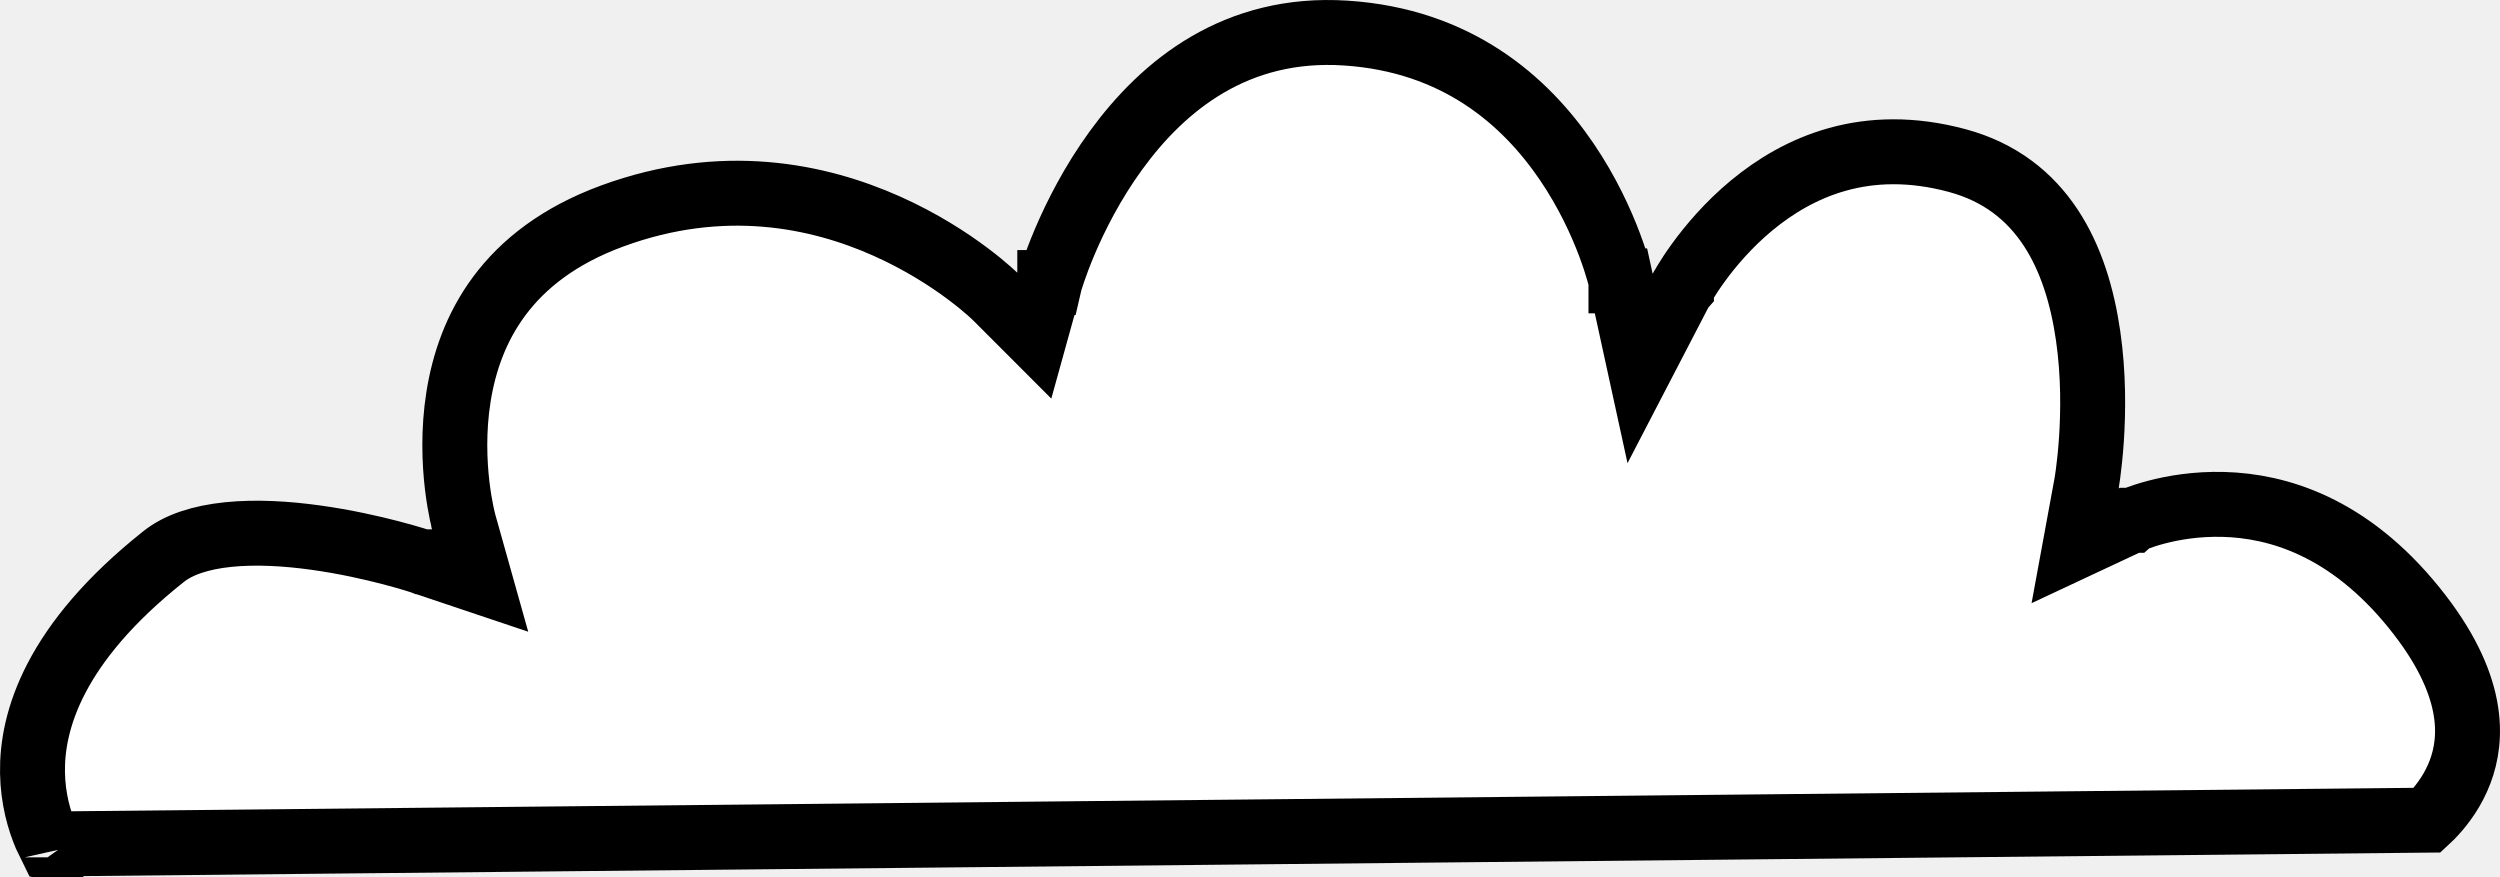
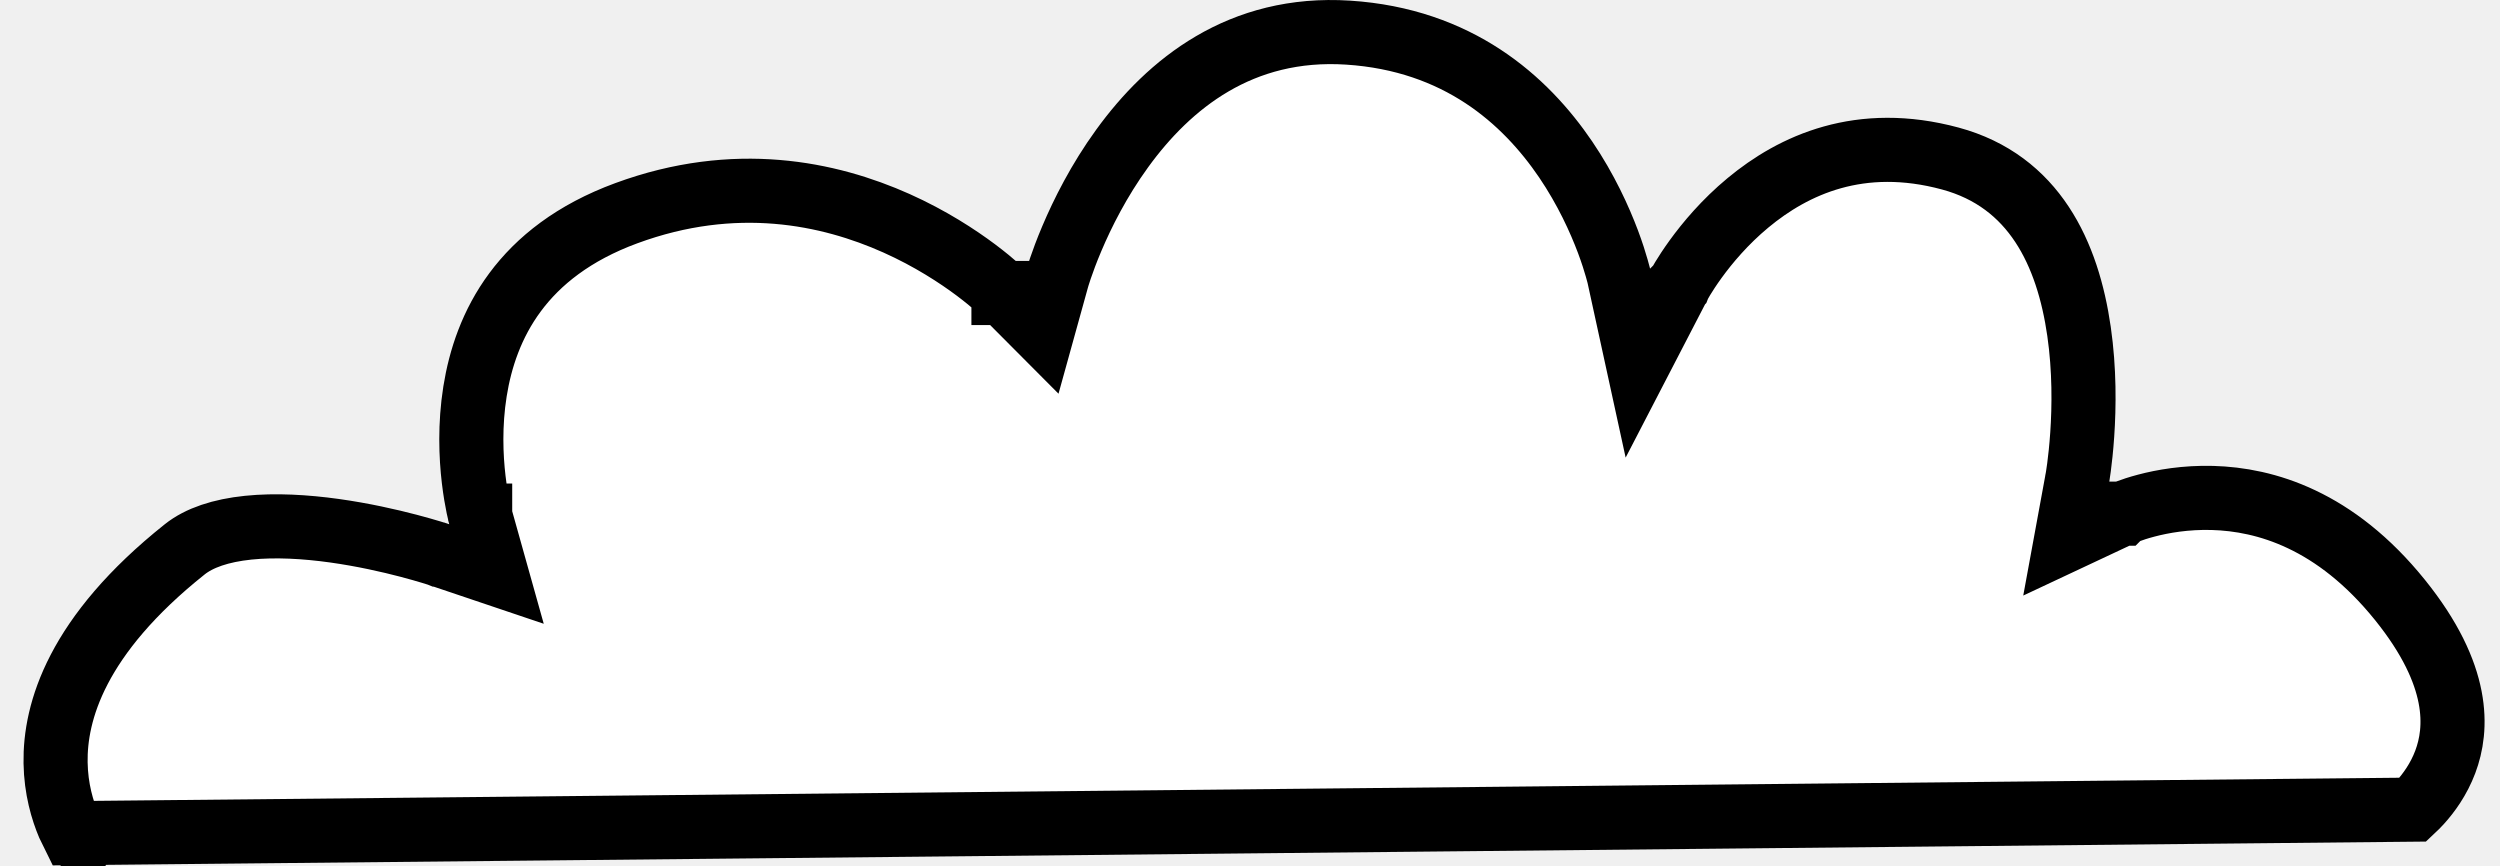
- <svg xmlns="http://www.w3.org/2000/svg" width="77" height="27" viewBox="0 0 77 27" fill="none">
-   <path d="M64.259 14.938L64.259 14.938L64.259 14.939L64.258 14.939L63.907 16.848L65.662 16.026L65.663 16.026L65.664 16.025L65.665 16.025C65.67 16.023 65.679 16.019 65.694 16.013C65.722 16.001 65.77 15.981 65.834 15.957C65.964 15.909 66.162 15.841 66.415 15.775C66.924 15.641 67.645 15.513 68.488 15.536C70.138 15.582 72.326 16.209 74.354 18.718C76.266 21.082 76.155 22.756 75.772 23.77C75.566 24.317 75.252 24.744 74.984 25.038C74.904 25.126 74.829 25.201 74.764 25.261L1.526 25.994C1.489 25.92 1.451 25.837 1.411 25.745C1.215 25.285 1.014 24.616 1.001 23.797C0.976 22.215 1.653 19.831 5.042 17.14C5.496 16.779 6.17 16.553 7.03 16.464C7.881 16.377 8.824 16.433 9.726 16.559C10.623 16.683 11.447 16.871 12.05 17.028C12.349 17.107 12.592 17.177 12.757 17.227C12.84 17.252 12.903 17.272 12.945 17.286L12.991 17.3L13.001 17.304L13.002 17.304L13.003 17.304L13.003 17.304L13.003 17.305L14.795 17.907L14.284 16.088L14.284 16.087L14.284 16.087L14.284 16.087L14.284 16.086L14.282 16.078C14.279 16.068 14.275 16.051 14.269 16.027C14.257 15.979 14.239 15.905 14.219 15.806C14.178 15.609 14.125 15.318 14.082 14.959C13.997 14.236 13.956 13.258 14.123 12.214C14.45 10.17 15.559 7.863 18.858 6.652C22.261 5.403 25.2 6.022 27.315 6.966C28.377 7.44 29.225 7.994 29.805 8.428C30.095 8.645 30.316 8.83 30.461 8.958C30.534 9.022 30.587 9.071 30.621 9.103C30.629 9.11 30.635 9.116 30.641 9.122C30.648 9.128 30.653 9.134 30.657 9.137L30.662 9.142L30.663 9.143L30.663 9.143L30.664 9.144L30.664 9.144L31.875 10.356L32.333 8.704L32.333 8.704L32.333 8.704L32.333 8.703L32.334 8.703L32.337 8.69C32.341 8.678 32.347 8.657 32.355 8.629C32.373 8.573 32.4 8.487 32.438 8.376C32.514 8.153 32.631 7.83 32.796 7.442C33.128 6.662 33.642 5.635 34.373 4.631C35.835 2.621 38.078 0.8 41.442 1.018C44.882 1.24 46.981 3.109 48.252 4.976C48.892 5.916 49.314 6.846 49.576 7.542C49.706 7.889 49.796 8.175 49.851 8.37C49.879 8.467 49.899 8.541 49.911 8.589C49.917 8.613 49.921 8.631 49.923 8.641L49.925 8.649L49.925 8.65L49.925 8.65L49.925 8.651L49.926 8.651L50.515 11.35L51.788 8.899L51.788 8.899L51.789 8.898L51.789 8.897L51.789 8.897L51.792 8.892C51.796 8.885 51.803 8.872 51.812 8.855C51.832 8.819 51.864 8.764 51.908 8.691C51.996 8.546 52.131 8.335 52.314 8.084C52.681 7.579 53.228 6.927 53.95 6.328C55.379 5.146 57.463 4.185 60.284 4.946C62.917 5.656 63.965 7.92 64.314 10.342C64.487 11.535 64.473 12.69 64.415 13.554C64.385 13.984 64.345 14.337 64.313 14.579C64.297 14.7 64.282 14.793 64.273 14.854C64.268 14.885 64.264 14.908 64.261 14.922L64.259 14.936L64.259 14.938ZM1.764 26.406C1.764 26.407 1.764 26.407 1.763 26.405L1.764 26.406Z" fill="white" stroke="black" stroke-width="2" />
+ <svg xmlns="http://www.w3.org/2000/svg" width="78" height="27" viewBox="0 0 78 27" fill="none">
+   <path d="M64.811 14.938L64.811 14.939L64.811 14.939L64.811 14.939L64.46 16.85L66.215 16.026L66.216 16.026L66.217 16.025L66.218 16.025C66.223 16.023 66.232 16.018 66.246 16.012C66.275 16 66.322 15.981 66.387 15.957C66.516 15.908 66.713 15.841 66.965 15.775C67.472 15.641 68.191 15.513 69.031 15.536C70.674 15.582 72.855 16.208 74.878 18.717C76.784 21.081 76.674 22.755 76.293 23.77C76.087 24.318 75.774 24.745 75.507 25.039C75.427 25.127 75.352 25.201 75.288 25.261L2.258 25.994C2.221 25.921 2.183 25.838 2.144 25.747C1.948 25.285 1.747 24.617 1.734 23.797C1.709 22.214 2.385 19.83 5.764 17.139C6.216 16.779 6.887 16.553 7.745 16.464C8.592 16.377 9.532 16.433 10.432 16.558C11.326 16.683 12.148 16.87 12.748 17.028C13.047 17.107 13.289 17.177 13.454 17.227C13.536 17.252 13.599 17.272 13.641 17.285L13.687 17.3L13.697 17.304L13.698 17.304L13.698 17.304L13.698 17.304L13.698 17.304L15.491 17.909L14.981 16.089L14.981 16.088L14.981 16.088L14.981 16.087L14.98 16.087L14.978 16.079C14.976 16.069 14.971 16.052 14.965 16.028C14.954 15.98 14.936 15.905 14.915 15.807C14.874 15.61 14.822 15.319 14.779 14.959C14.694 14.236 14.654 13.258 14.82 12.213C15.146 10.168 16.253 7.862 19.541 6.652C22.933 5.403 25.861 6.022 27.971 6.966C29.029 7.44 29.874 7.994 30.453 8.427C30.742 8.644 30.962 8.829 31.107 8.957C31.18 9.021 31.233 9.07 31.267 9.102C31.284 9.118 31.296 9.13 31.302 9.136L31.308 9.141L31.308 9.142L31.309 9.142L31.309 9.143L31.309 9.143L32.521 10.36L32.98 8.704L32.98 8.703L32.98 8.703L32.98 8.702L32.98 8.702L32.984 8.689C32.985 8.683 32.988 8.675 32.991 8.665C32.994 8.655 32.998 8.642 33.002 8.628C33.019 8.572 33.046 8.486 33.084 8.375C33.16 8.152 33.277 7.829 33.442 7.441C33.772 6.661 34.284 5.634 35.014 4.629C36.472 2.62 38.708 0.801 42.06 1.018C45.489 1.24 47.58 3.108 48.849 4.975C49.486 5.915 49.907 6.845 50.169 7.541C50.299 7.888 50.388 8.174 50.443 8.369C50.471 8.466 50.491 8.541 50.503 8.589C50.509 8.613 50.513 8.63 50.515 8.64L50.517 8.649L50.517 8.649L50.517 8.65L50.517 8.65L50.517 8.651L51.107 11.357L52.381 8.898L52.381 8.898L52.381 8.897L52.382 8.896L52.382 8.896L52.384 8.891C52.388 8.884 52.395 8.871 52.405 8.854C52.425 8.818 52.456 8.763 52.5 8.69C52.588 8.545 52.723 8.334 52.905 8.083C53.271 7.578 53.816 6.926 54.537 6.328C55.961 5.146 58.038 4.186 60.849 4.946C63.472 5.655 64.517 7.918 64.866 10.342C65.038 11.535 65.025 12.69 64.966 13.554C64.937 13.984 64.897 14.337 64.865 14.579C64.849 14.7 64.835 14.794 64.825 14.855C64.82 14.886 64.816 14.908 64.814 14.922L64.811 14.937L64.811 14.938ZM2.495 26.407C2.496 26.408 2.495 26.408 2.494 26.406L2.495 26.407Z" fill="white" stroke="black" stroke-width="2" />
</svg>
